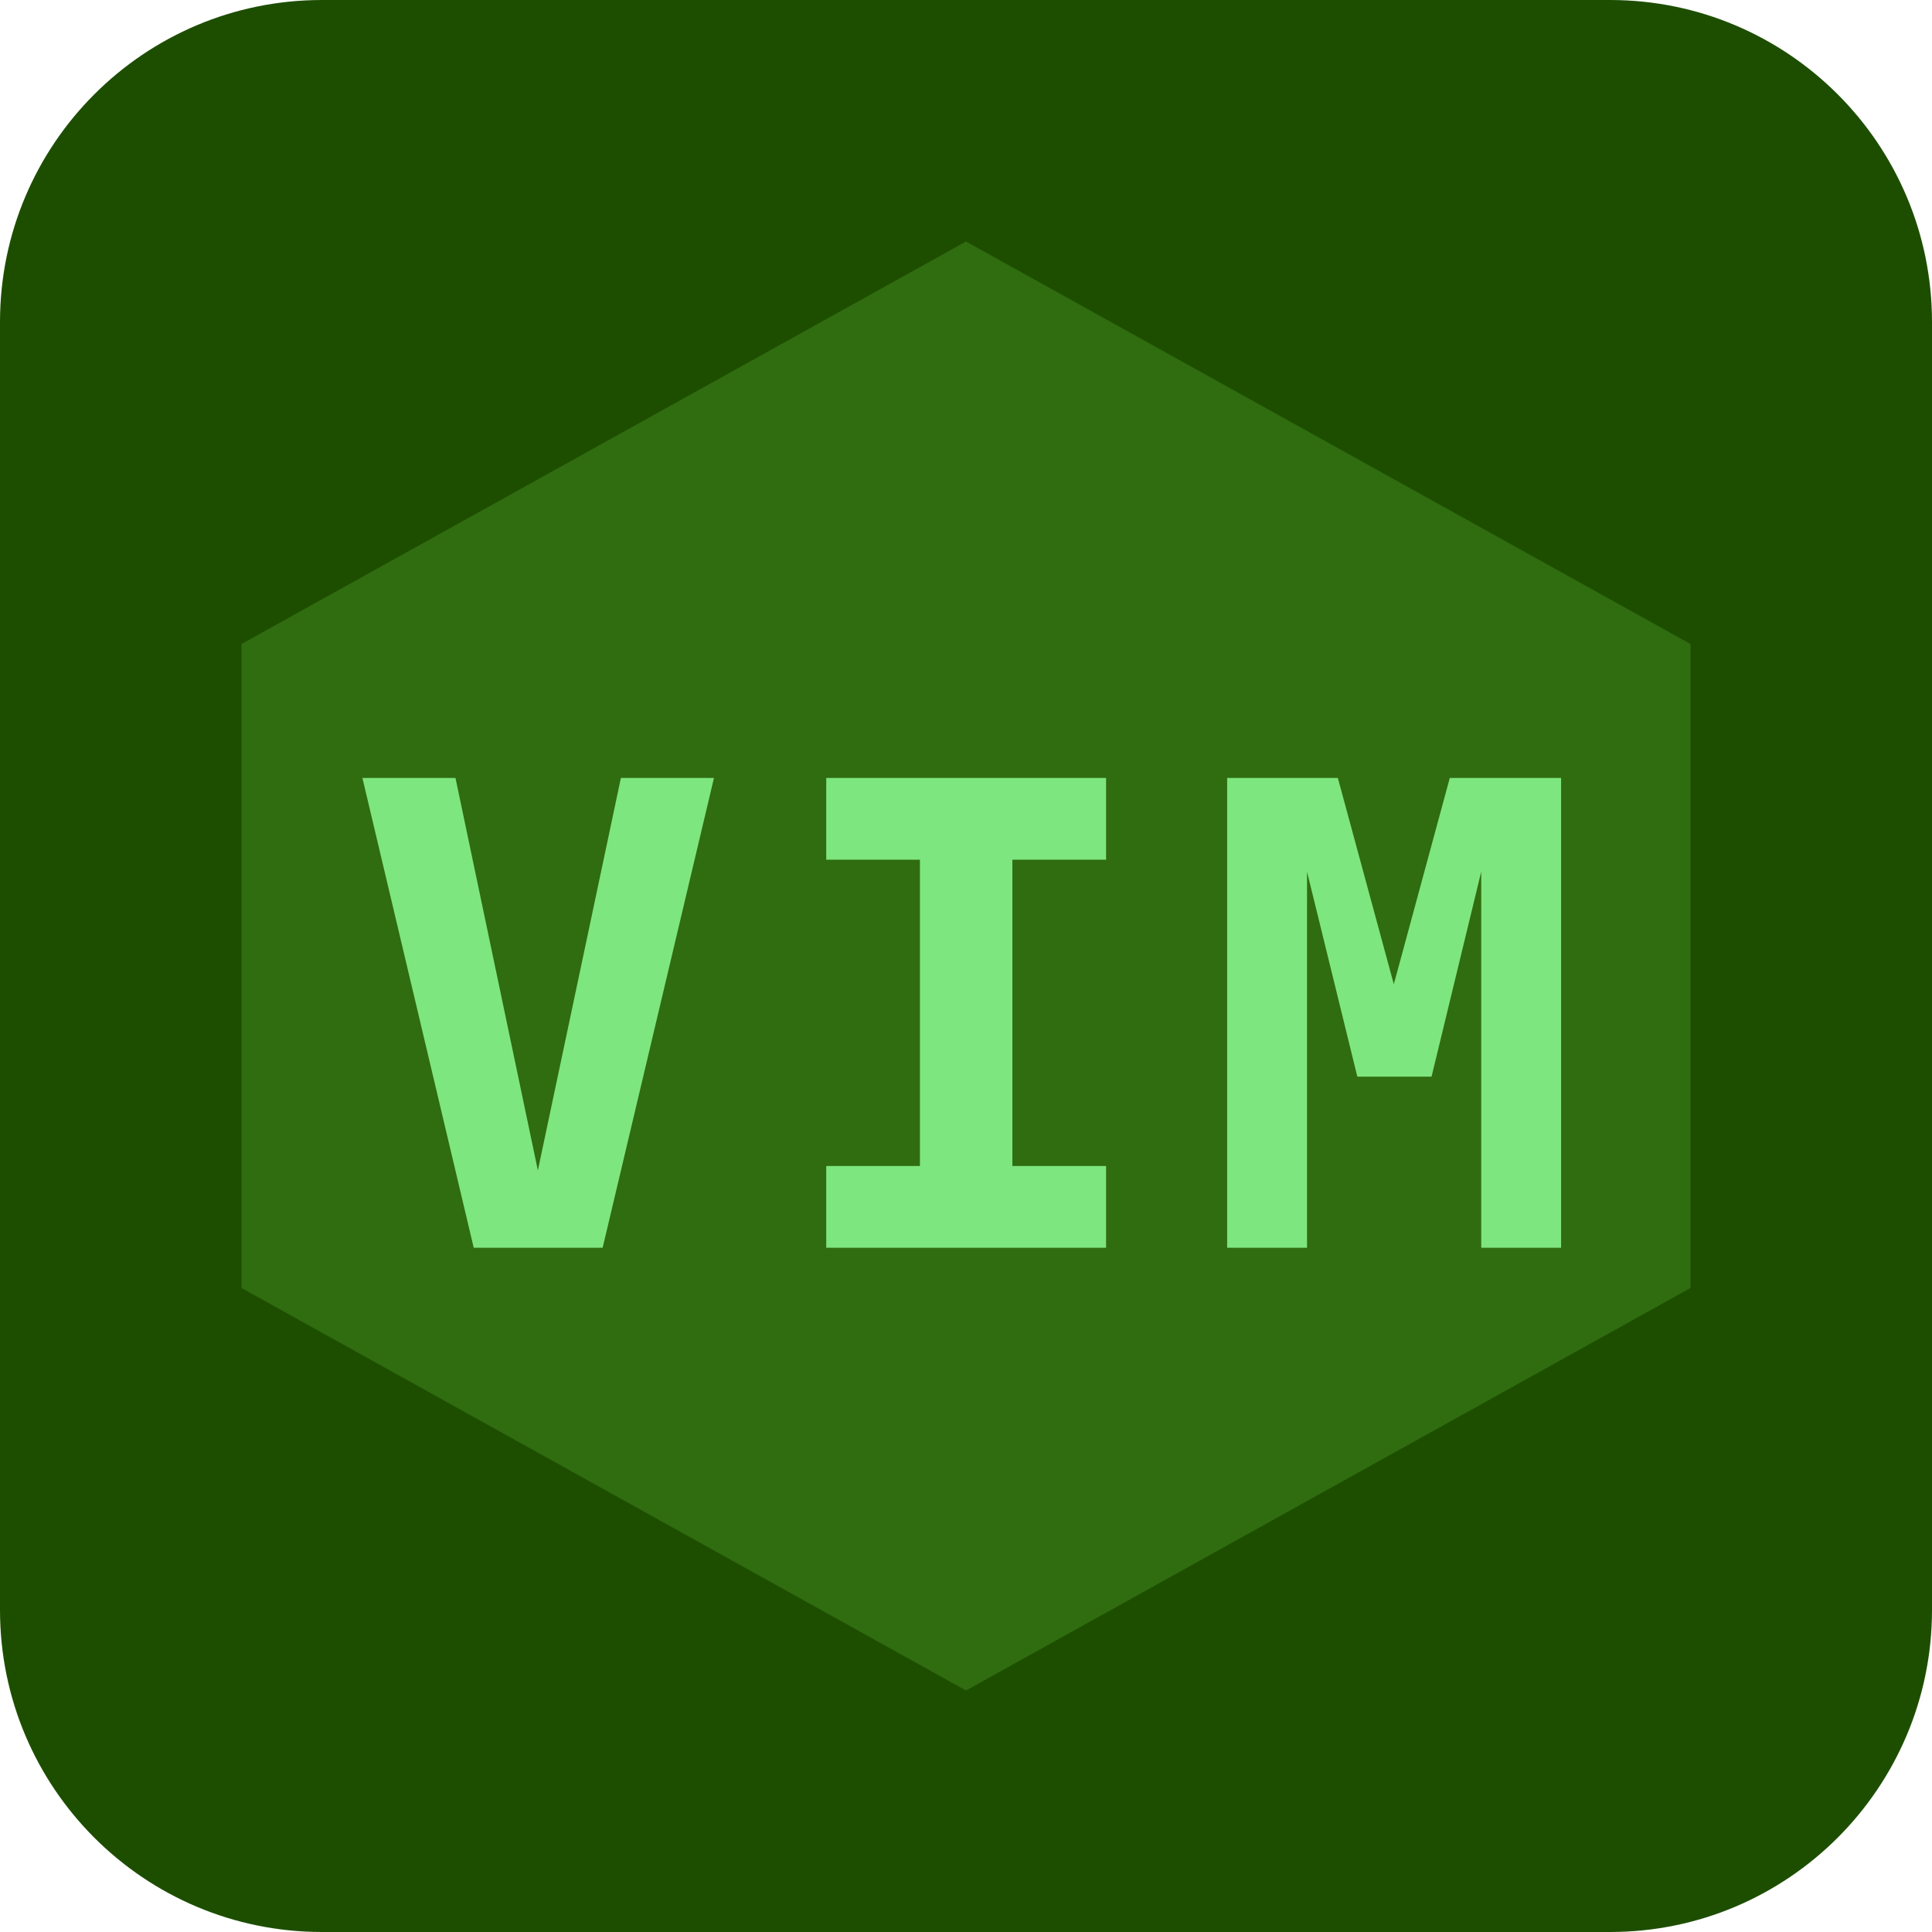
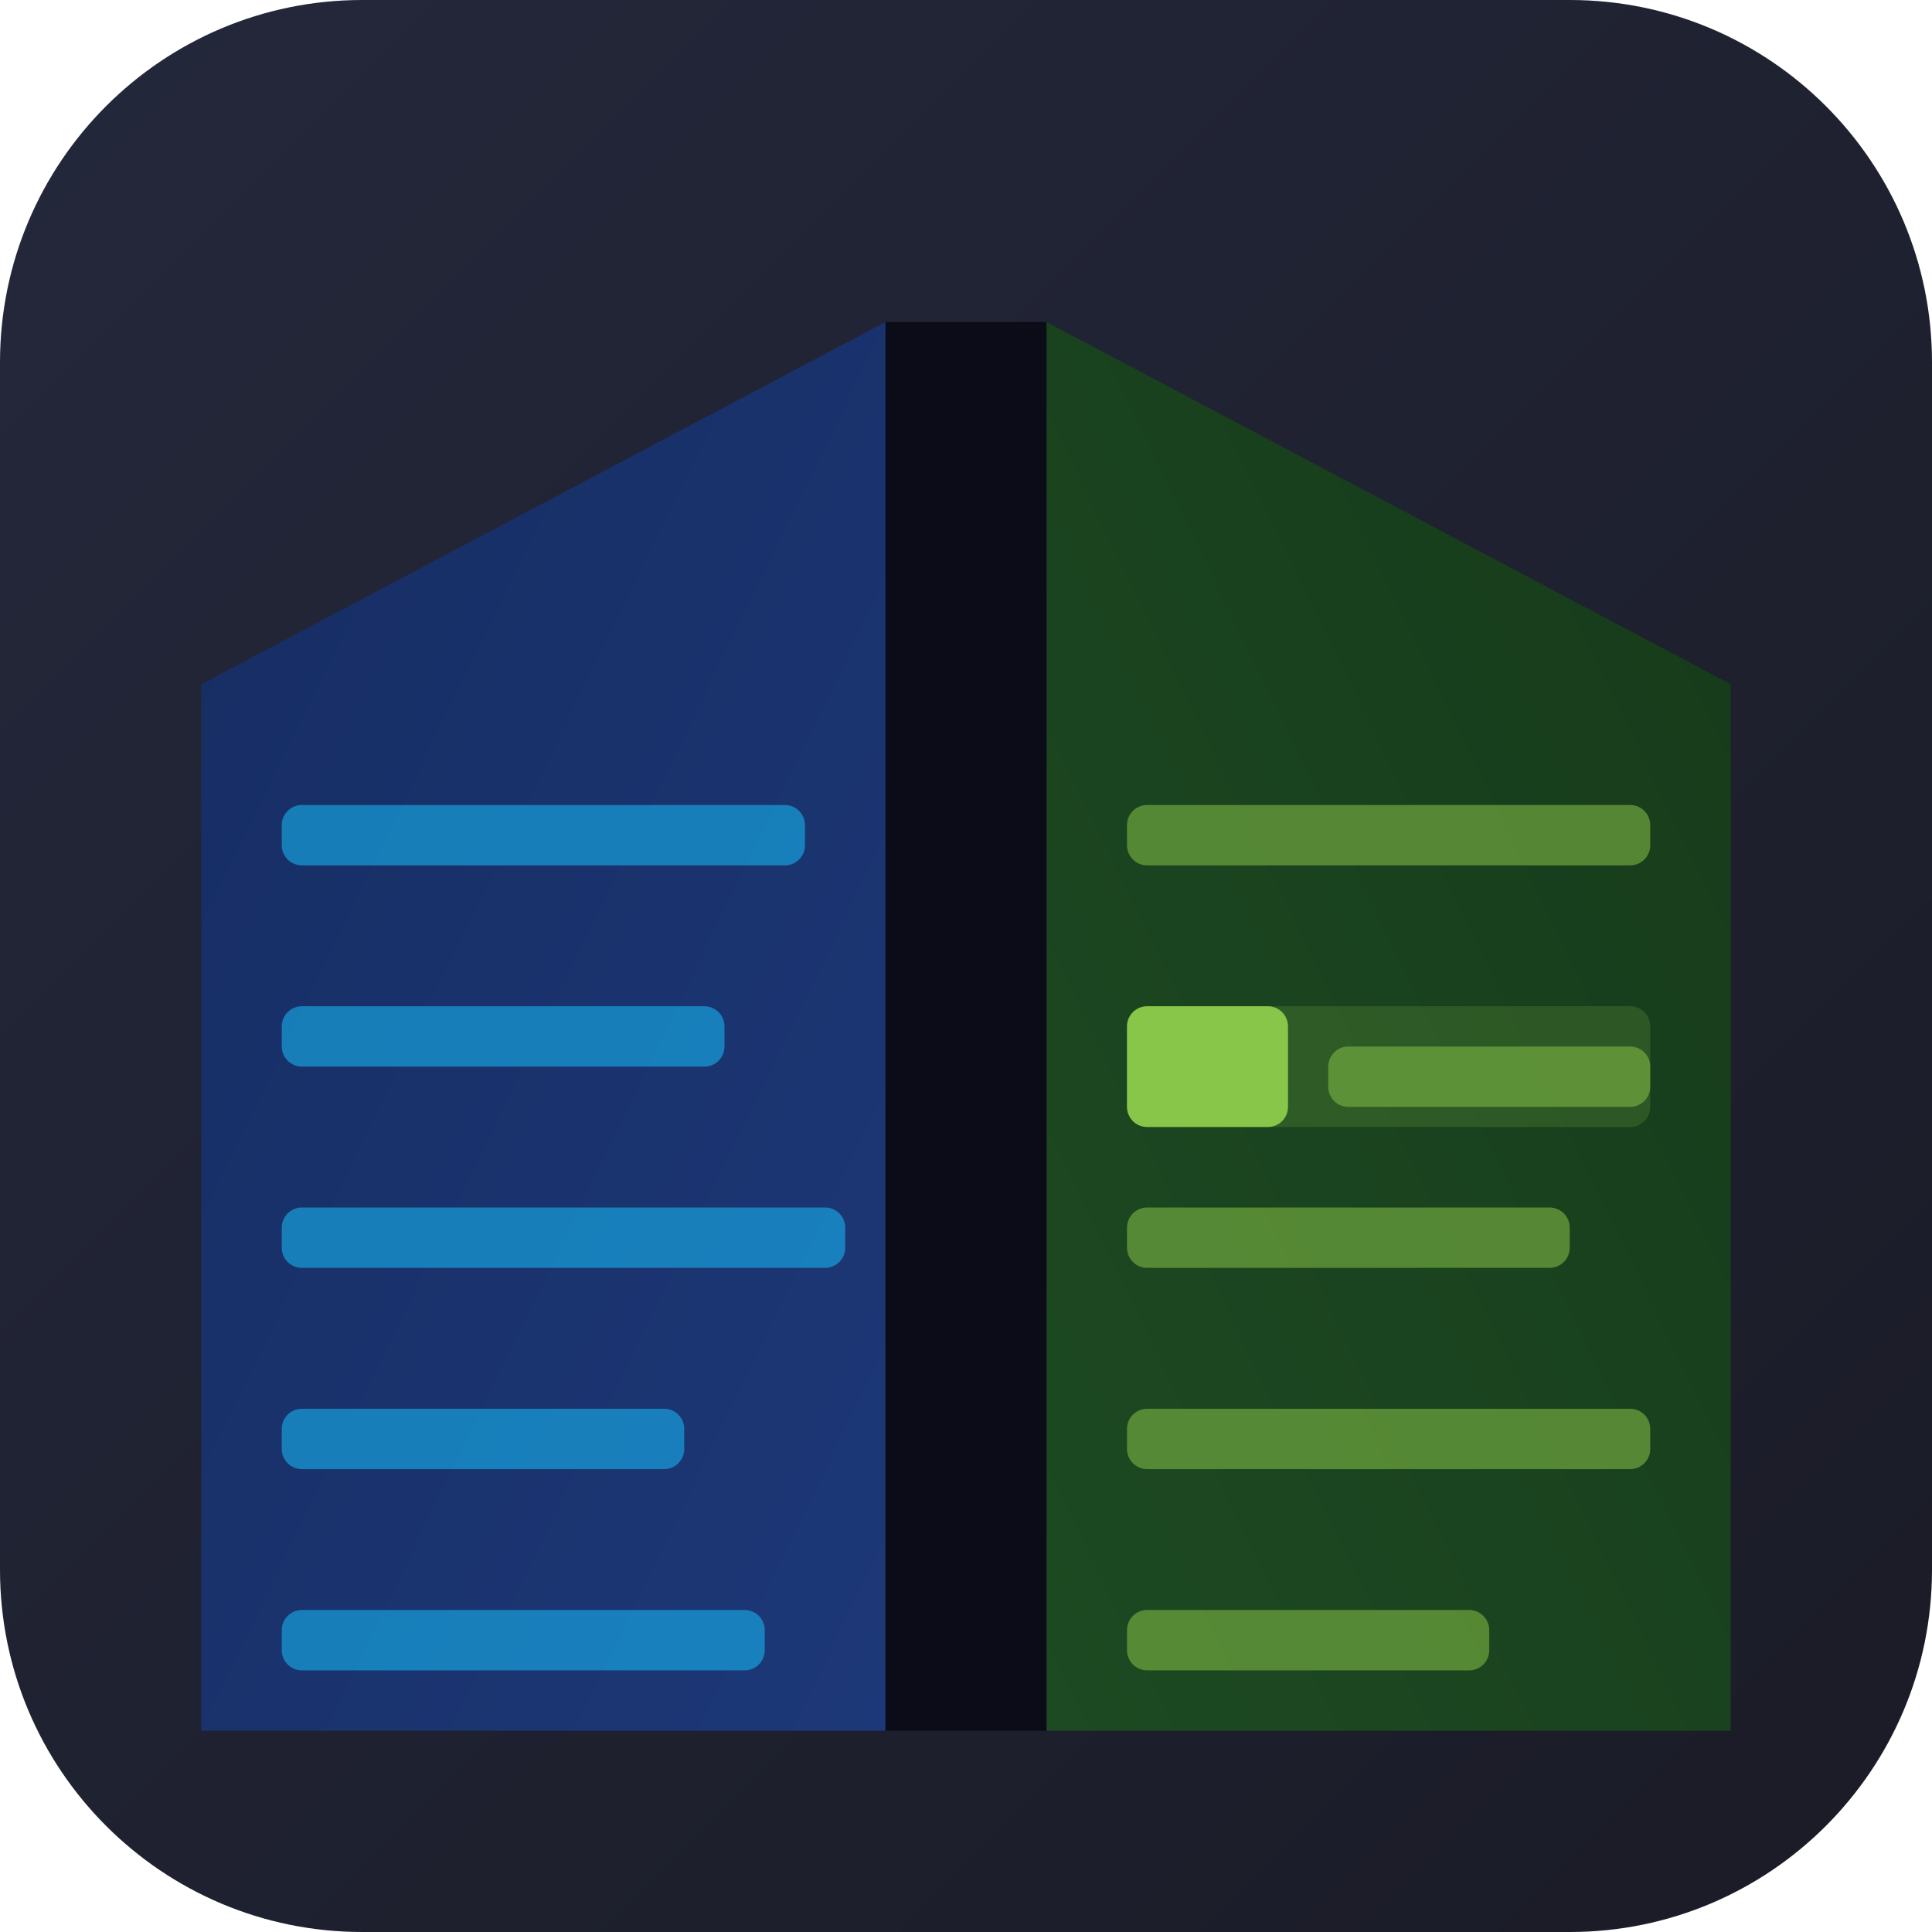
- <svg xmlns="http://www.w3.org/2000/svg" viewBox="0 0 48 48" width="48" height="48">
-   <rect width="48" height="48" rx="8" ry="8" fill="#1d4e00" />
-   <polygon points="24,6 42,16 42,32 24,42 6,32 6,16" fill="#5fb236" opacity="0.3" />
-   <text x="24" y="31" text-anchor="middle" font-family="monospace,sans-serif" font-size="16" font-weight="bold" fill="#7ee67e" letter-spacing="1">VIM</text>
+ <svg xmlns="http://www.w3.org/2000/svg" viewBox="0 0 48 48">
+   <defs>
+     <linearGradient id="bg" x1="0%" y1="0%" x2="100%" y2="100%">
+       <stop offset="0%" stop-color="#24283b" />
+       <stop offset="100%" stop-color="#1a1b26" />
+     </linearGradient>
+     <linearGradient id="lp" x1="0%" y1="0%" x2="100%" y2="100%">
+       <stop offset="0%" stop-color="#162d62" />
+       <stop offset="100%" stop-color="#1d3878" />
+     </linearGradient>
+     <linearGradient id="rp" x1="100%" y1="0%" x2="0%" y2="100%">
+       <stop offset="0%" stop-color="#163a1a" />
+       <stop offset="100%" stop-color="#1d4a22" />
+     </linearGradient>
+   </defs>
+   <rect width="48" height="48" rx="9" fill="url(#bg)" />
+   <polygon points="5,17 22,8 22,43 5,43" fill="url(#lp)" />
+   <polygon points="26,8 43,17 43,43 26,43" fill="url(#rp)" />
+   <rect x="22" y="8" width="4" height="35" fill="#0b0c18" />
+   <rect x="7" y="20" width="13" height="1.5" rx="0.5" fill="#16B0ED" opacity="0.6" />
+   <rect x="7" y="25" width="11" height="1.5" rx="0.5" fill="#16B0ED" opacity="0.6" />
+   <rect x="7" y="30" width="14" height="1.5" rx="0.5" fill="#16B0ED" opacity="0.6" />
+   <rect x="7" y="35" width="10" height="1.5" rx="0.5" fill="#16B0ED" opacity="0.6" />
+   <rect x="7" y="40" width="12" height="1.5" rx="0.5" fill="#16B0ED" opacity="0.6" />
+   <rect x="28" y="20" width="13" height="1.5" rx="0.5" fill="#7DB643" opacity="0.6" />
+   <rect x="28" y="25" width="13" height="3" rx="0.5" fill="#88C649" opacity="0.18" />
+   <rect x="28" y="25" width="4" height="3" rx="0.5" fill="#88C649" />
+   <rect x="33" y="26" width="8" height="1.5" rx="0.5" fill="#7DB643" opacity="0.6" />
+   <rect x="28" y="30" width="11" height="1.5" rx="0.5" fill="#7DB643" opacity="0.6" />
+   <rect x="28" y="35" width="13" height="1.5" rx="0.5" fill="#7DB643" opacity="0.6" />
+   <rect x="28" y="40" width="9" height="1.5" rx="0.5" fill="#7DB643" opacity="0.6" />
</svg>
